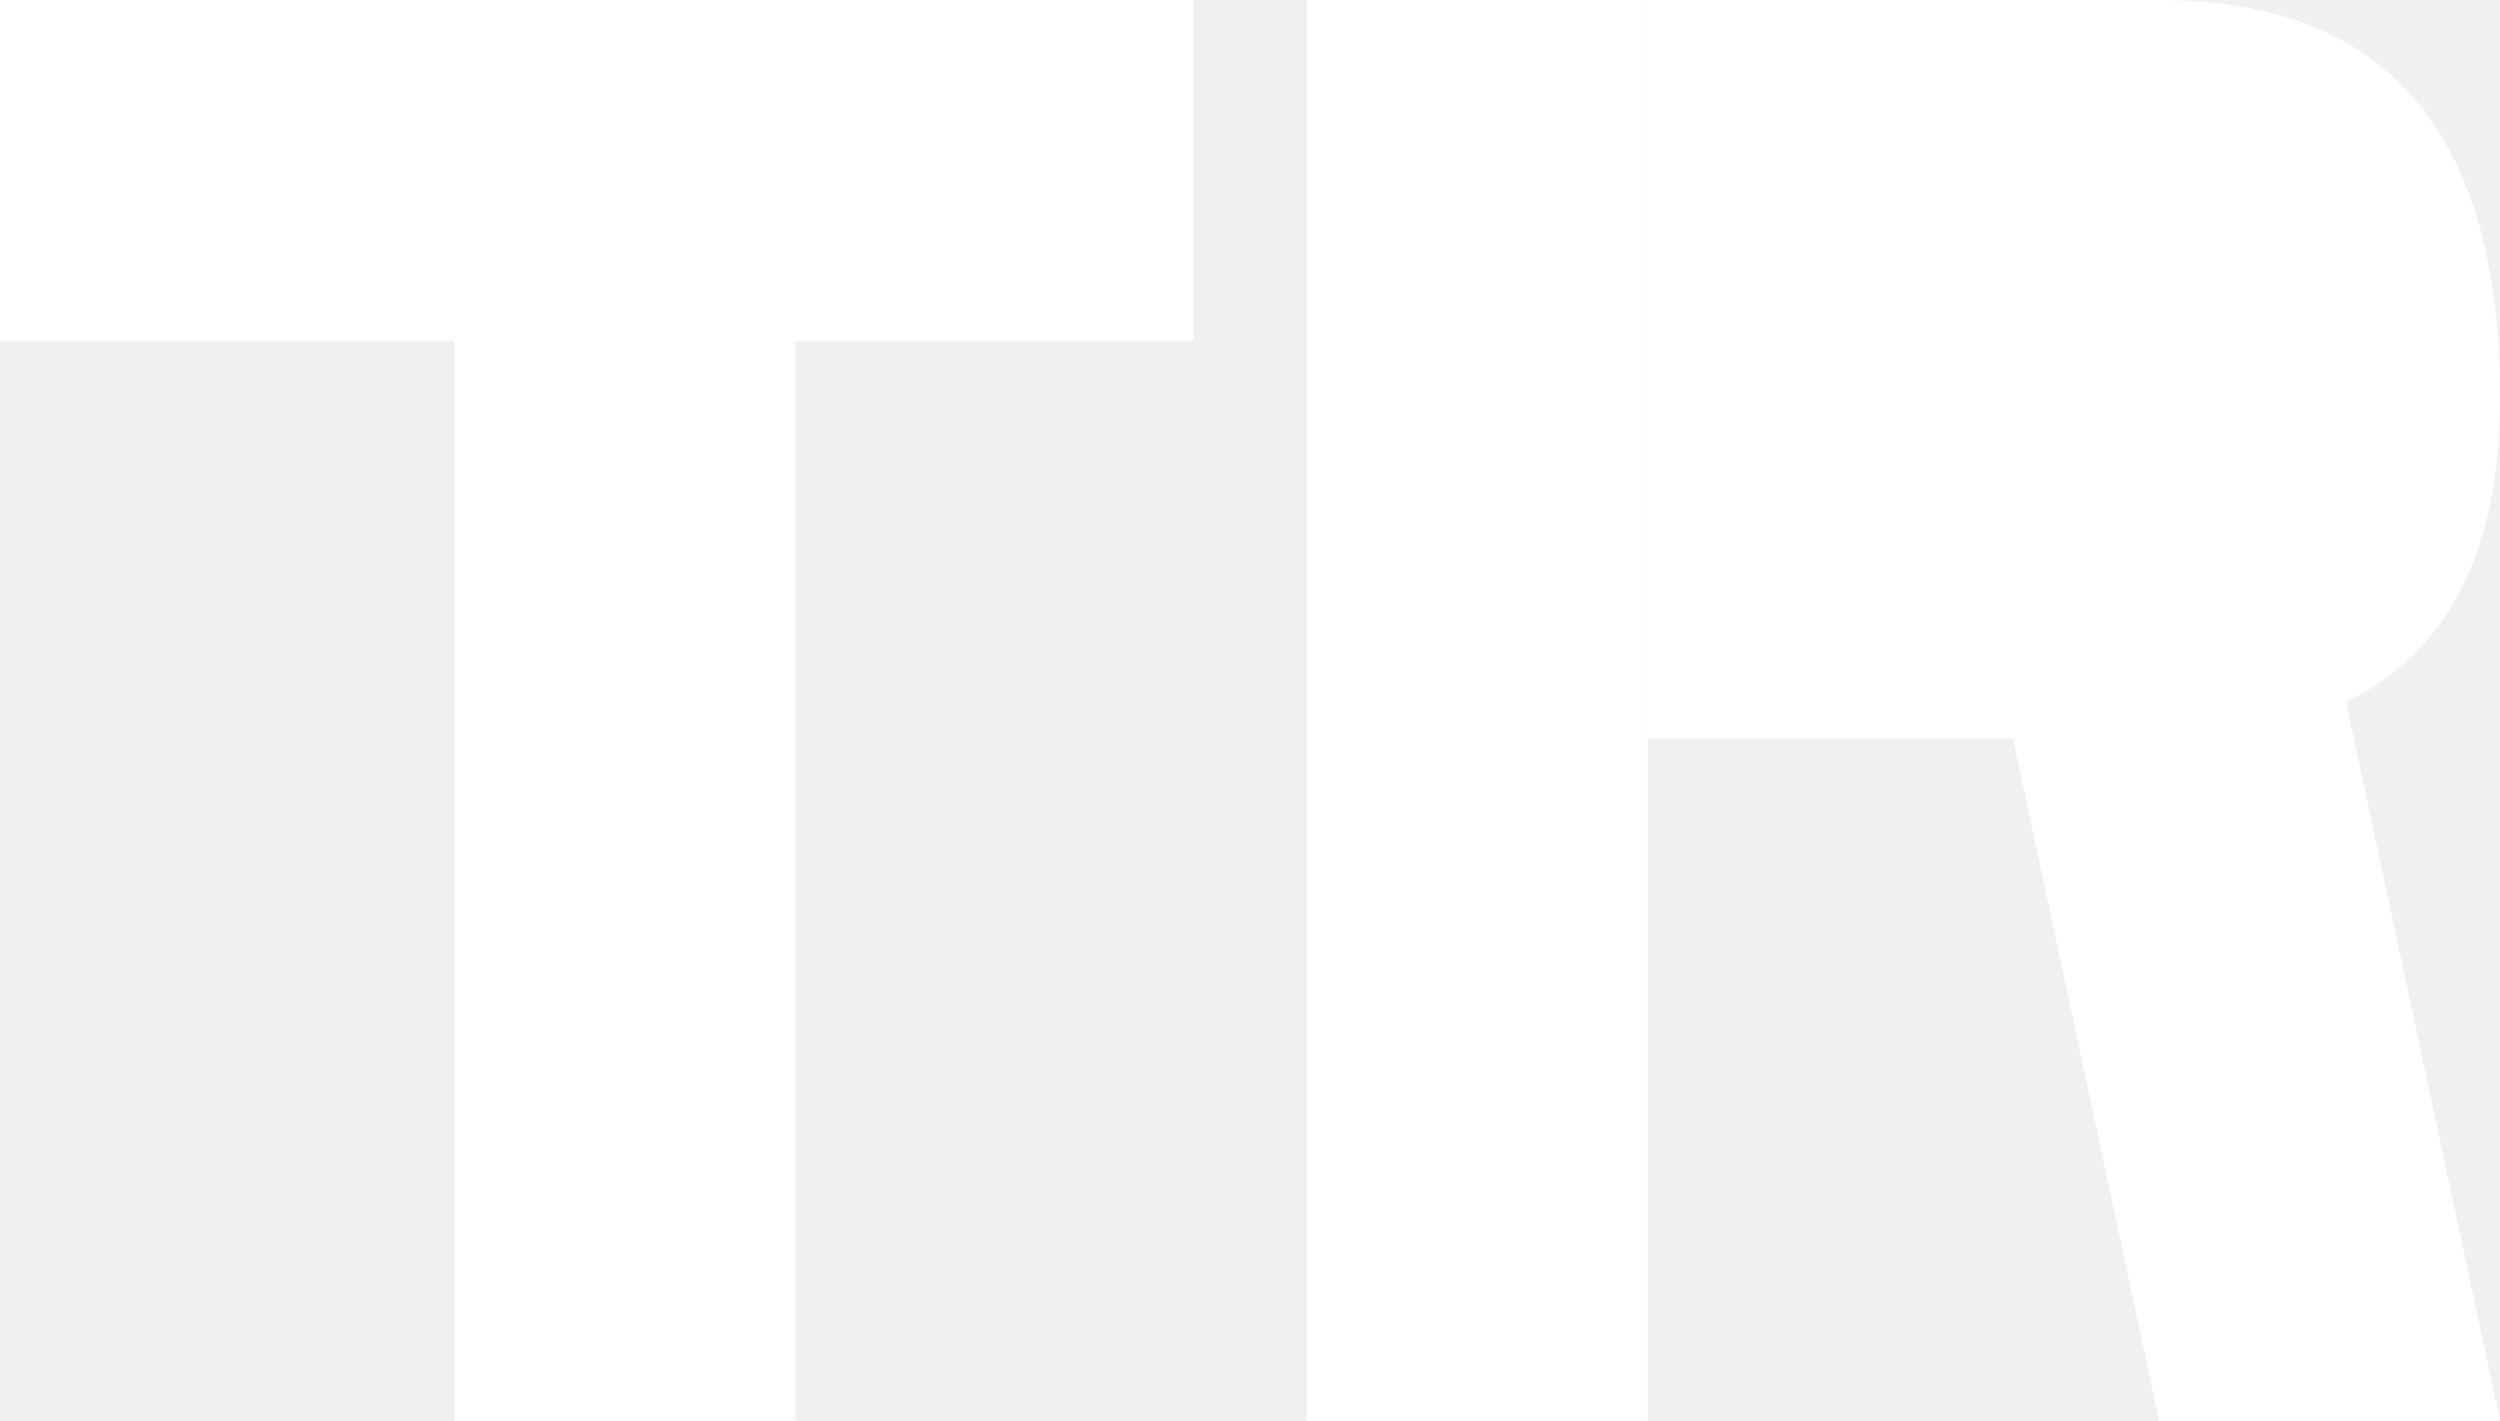
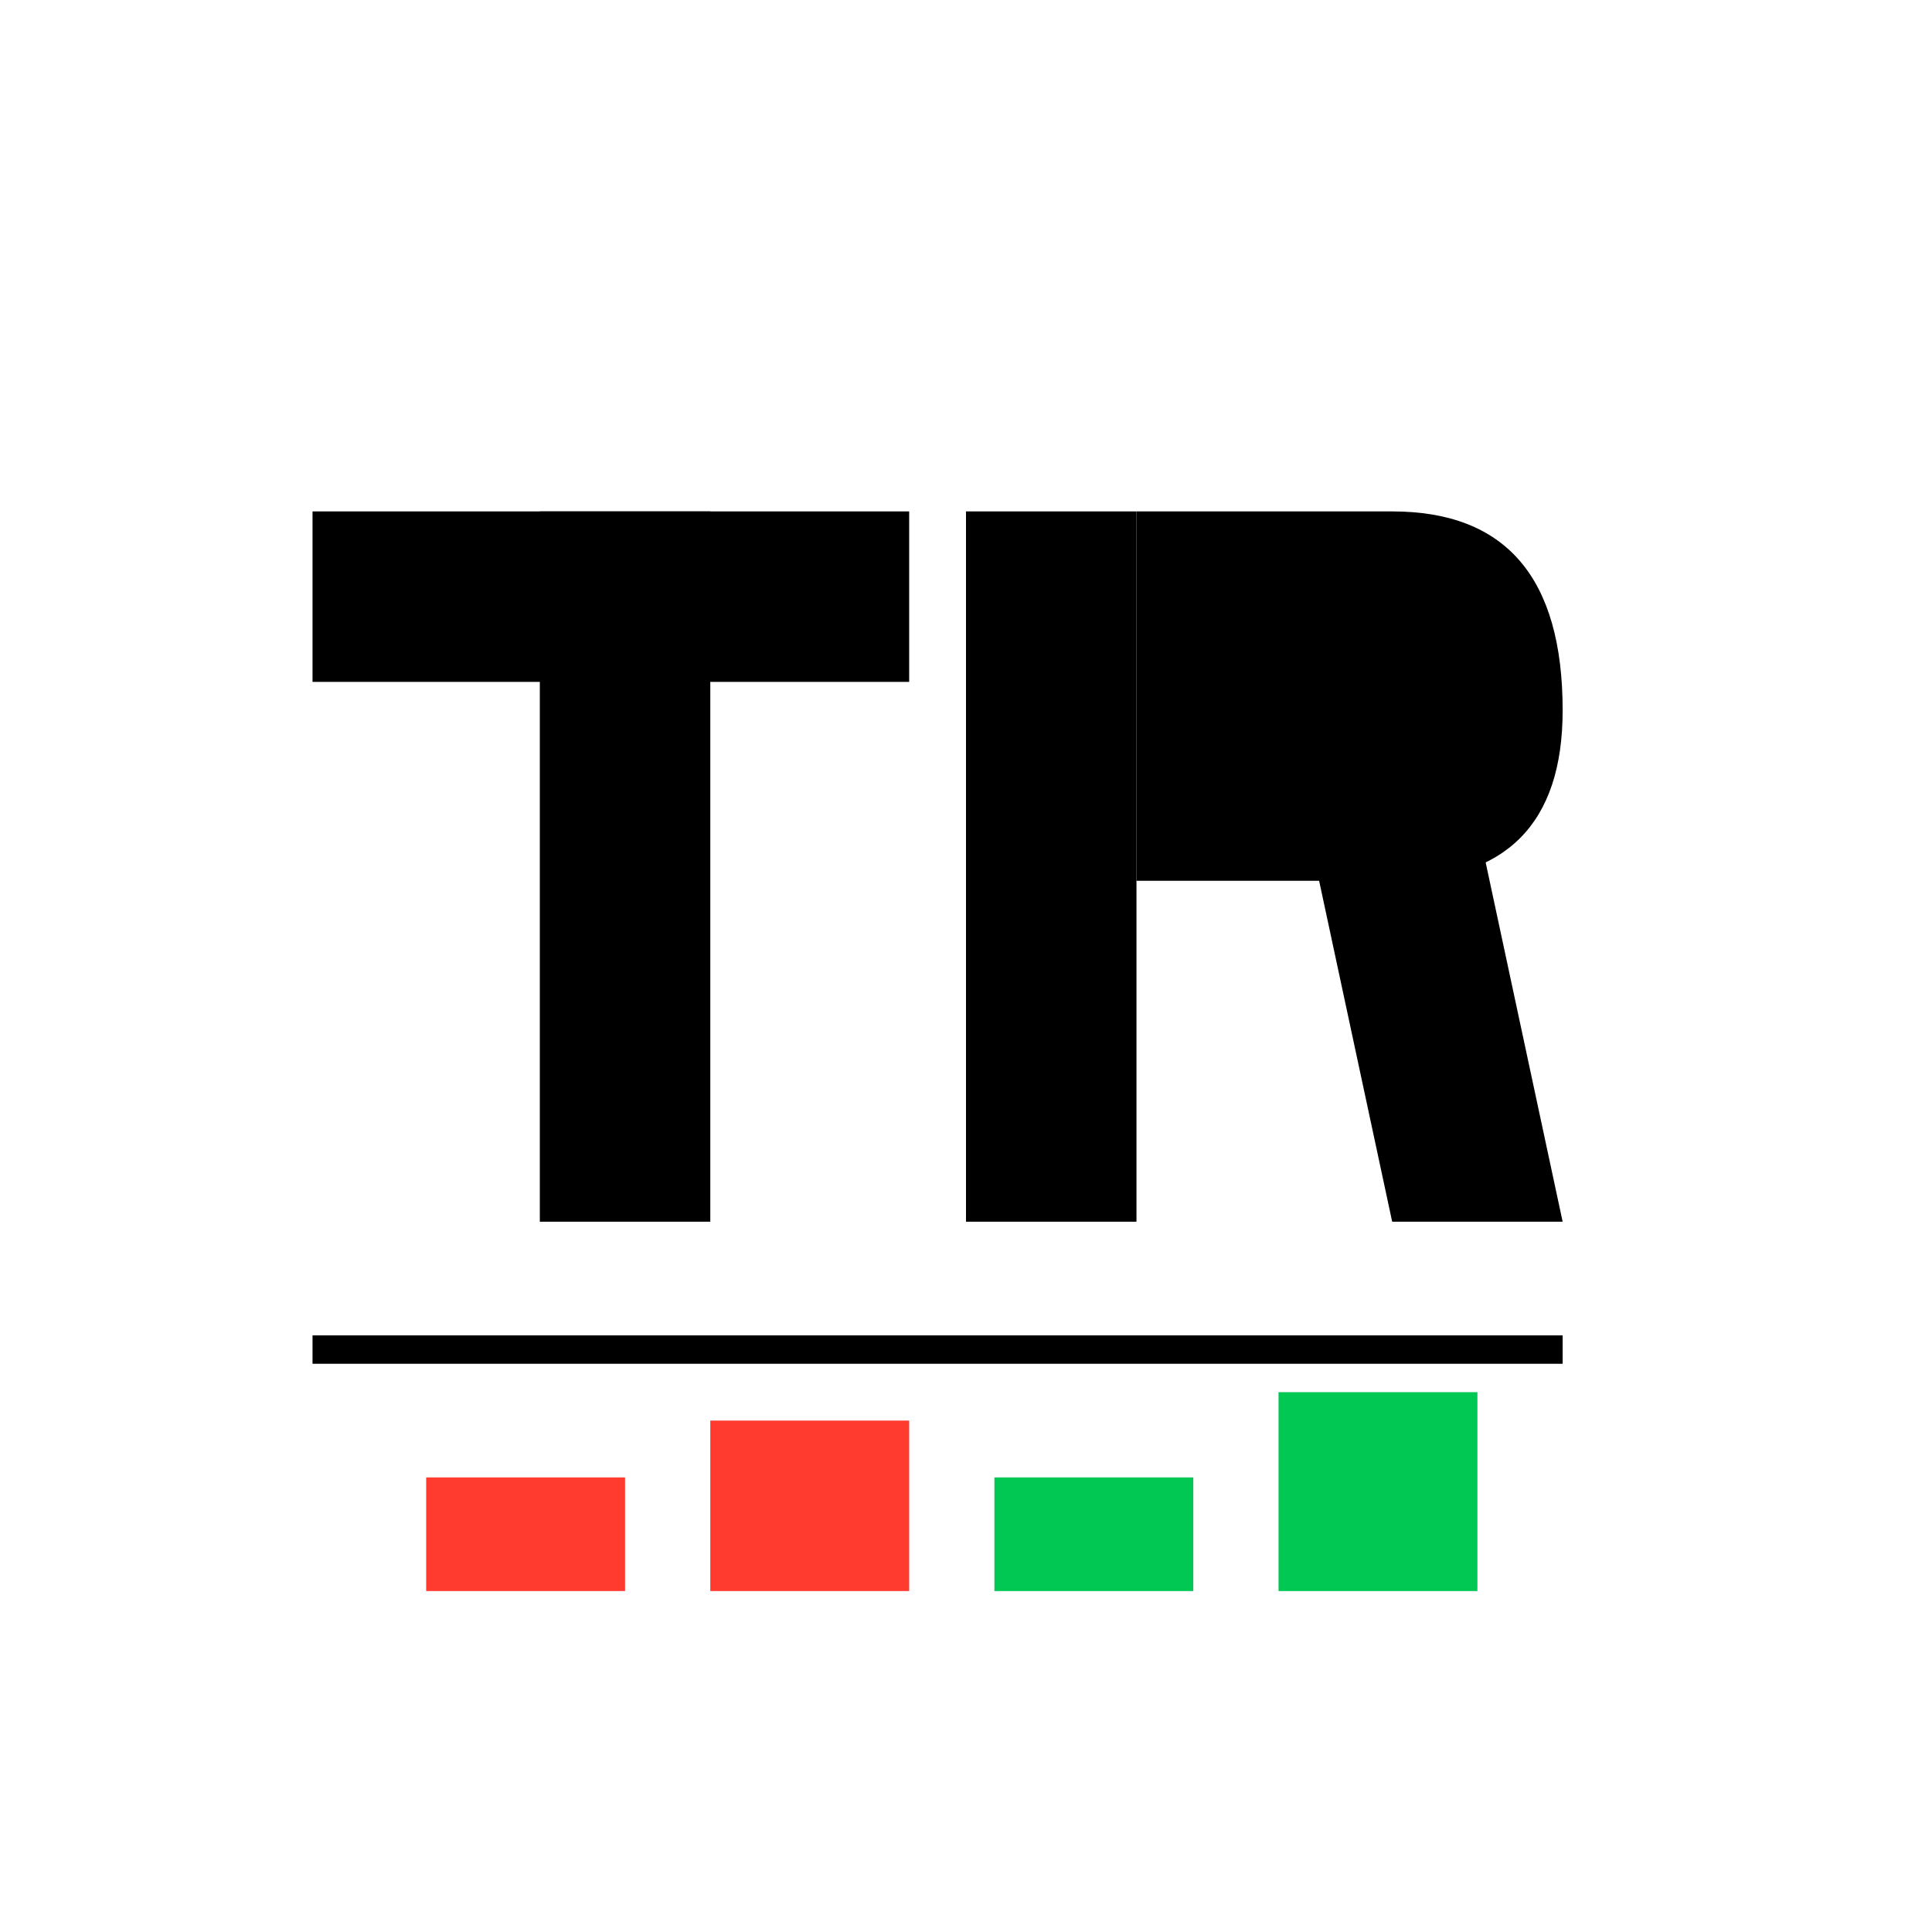
- <svg xmlns="http://www.w3.org/2000/svg" viewBox="0 0 88 50">
-   <rect x="0" y="0" width="42" height="12" fill="#FFFFFF" />
-   <rect x="16" y="0" width="12" height="50" fill="#FFFFFF" />
-   <rect x="46" y="0" width="12" height="50" fill="#FFFFFF" />
-   <path d="M 58 0 L 76 0 Q 88 0 88 14 Q 88 26 76 26 L 58 26 Z" fill="#FFFFFF" />
-   <polygon points="70,22 82,22 88,50 76,50" fill="#FFFFFF" />
+ <svg xmlns="http://www.w3.org/2000/svg" viewBox="0 0 136 136" width="136" height="136">
+   <rect x="0" y="0" width="136" height="136" rx="0" ry="0" fill="#FFFFFF" />
+   <g transform="translate(18 18)">
+     <rect x="4" y="18" width="42" height="12" fill="#000000" />
+     <rect x="20" y="18" width="12" height="50" fill="#000000" />
+     <rect x="50" y="18" width="12" height="50" fill="#000000" />
+     <path d="M 62 18 L 80 18 Q 92 18 92 32 Q 92 44 80 44 L 62 44 Z" fill="#000000" />
+     <polygon points="74,40 86,40 92,68 80,68" fill="#000000" />
+     <rect x="4" y="76" width="88" height="2" fill="#000000" />
+     <rect x="12" y="86" width="14" height="8" fill="#FF3B30" />
+     <rect x="32" y="82" width="14" height="12" fill="#FF3B30" />
+     <rect x="52" y="86" width="14" height="8" fill="#00C853" />
+     <rect x="72" y="80" width="14" height="14" fill="#00C853" />
+   </g>
</svg>
